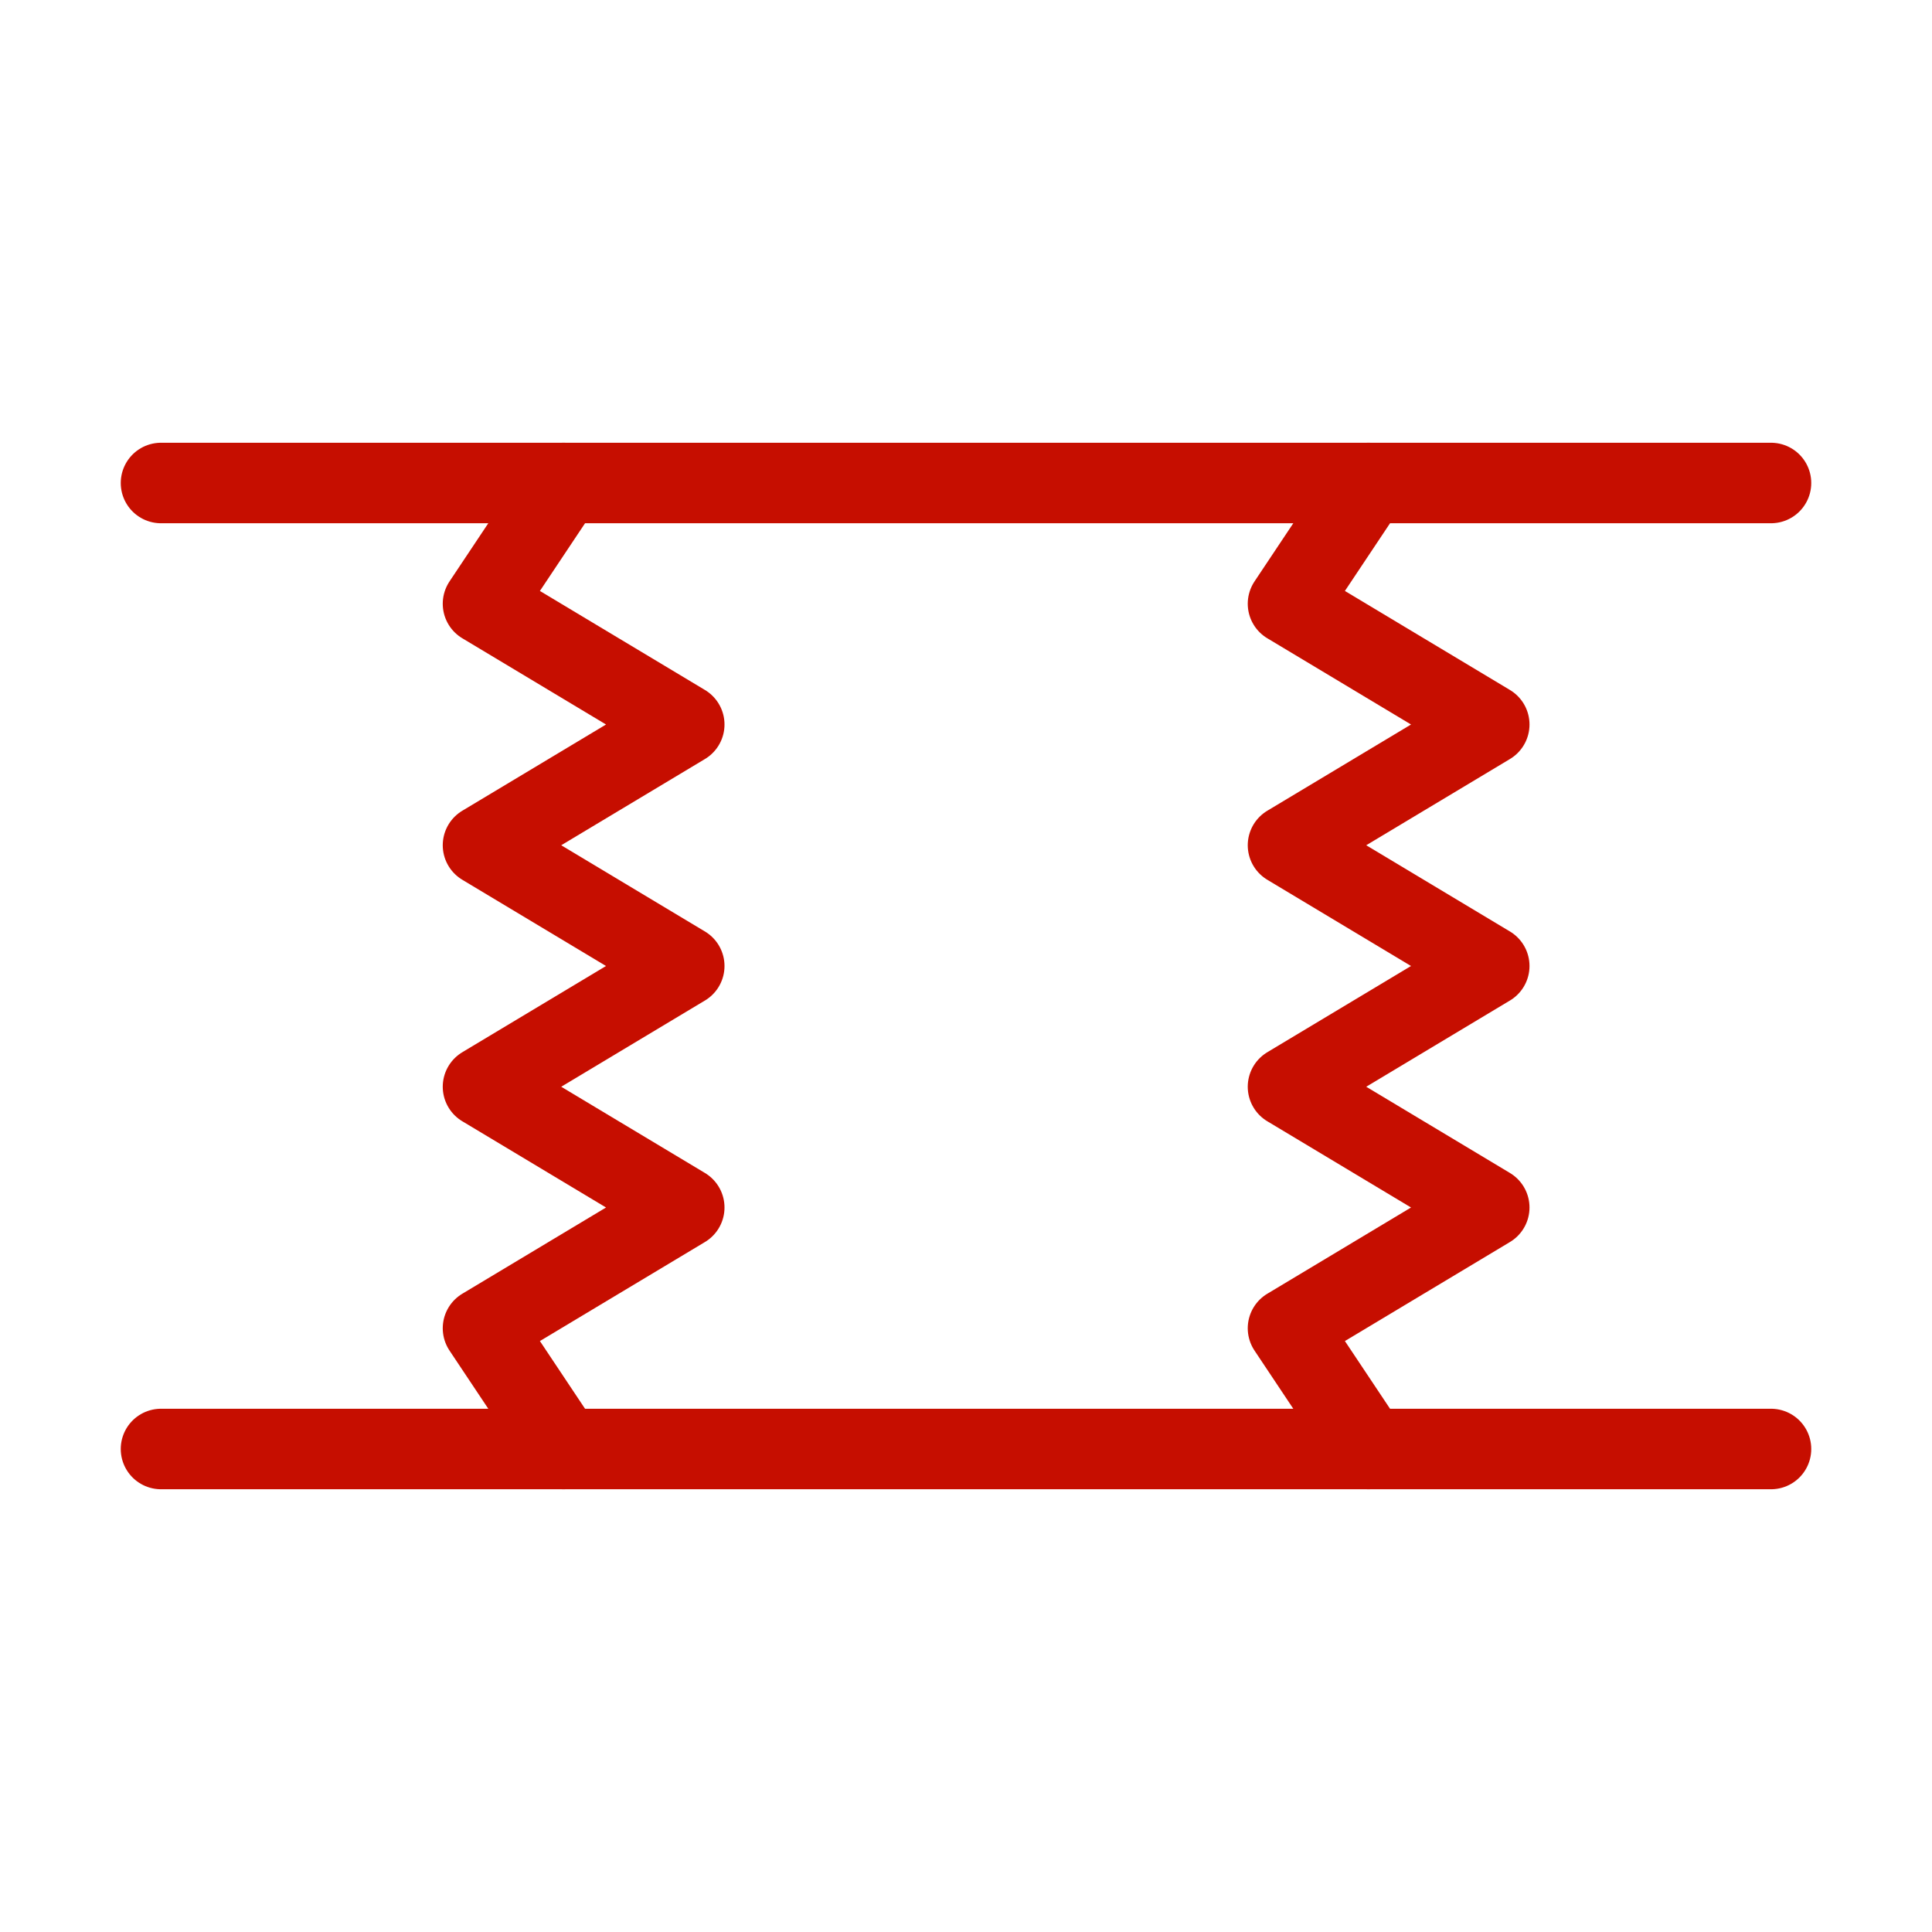
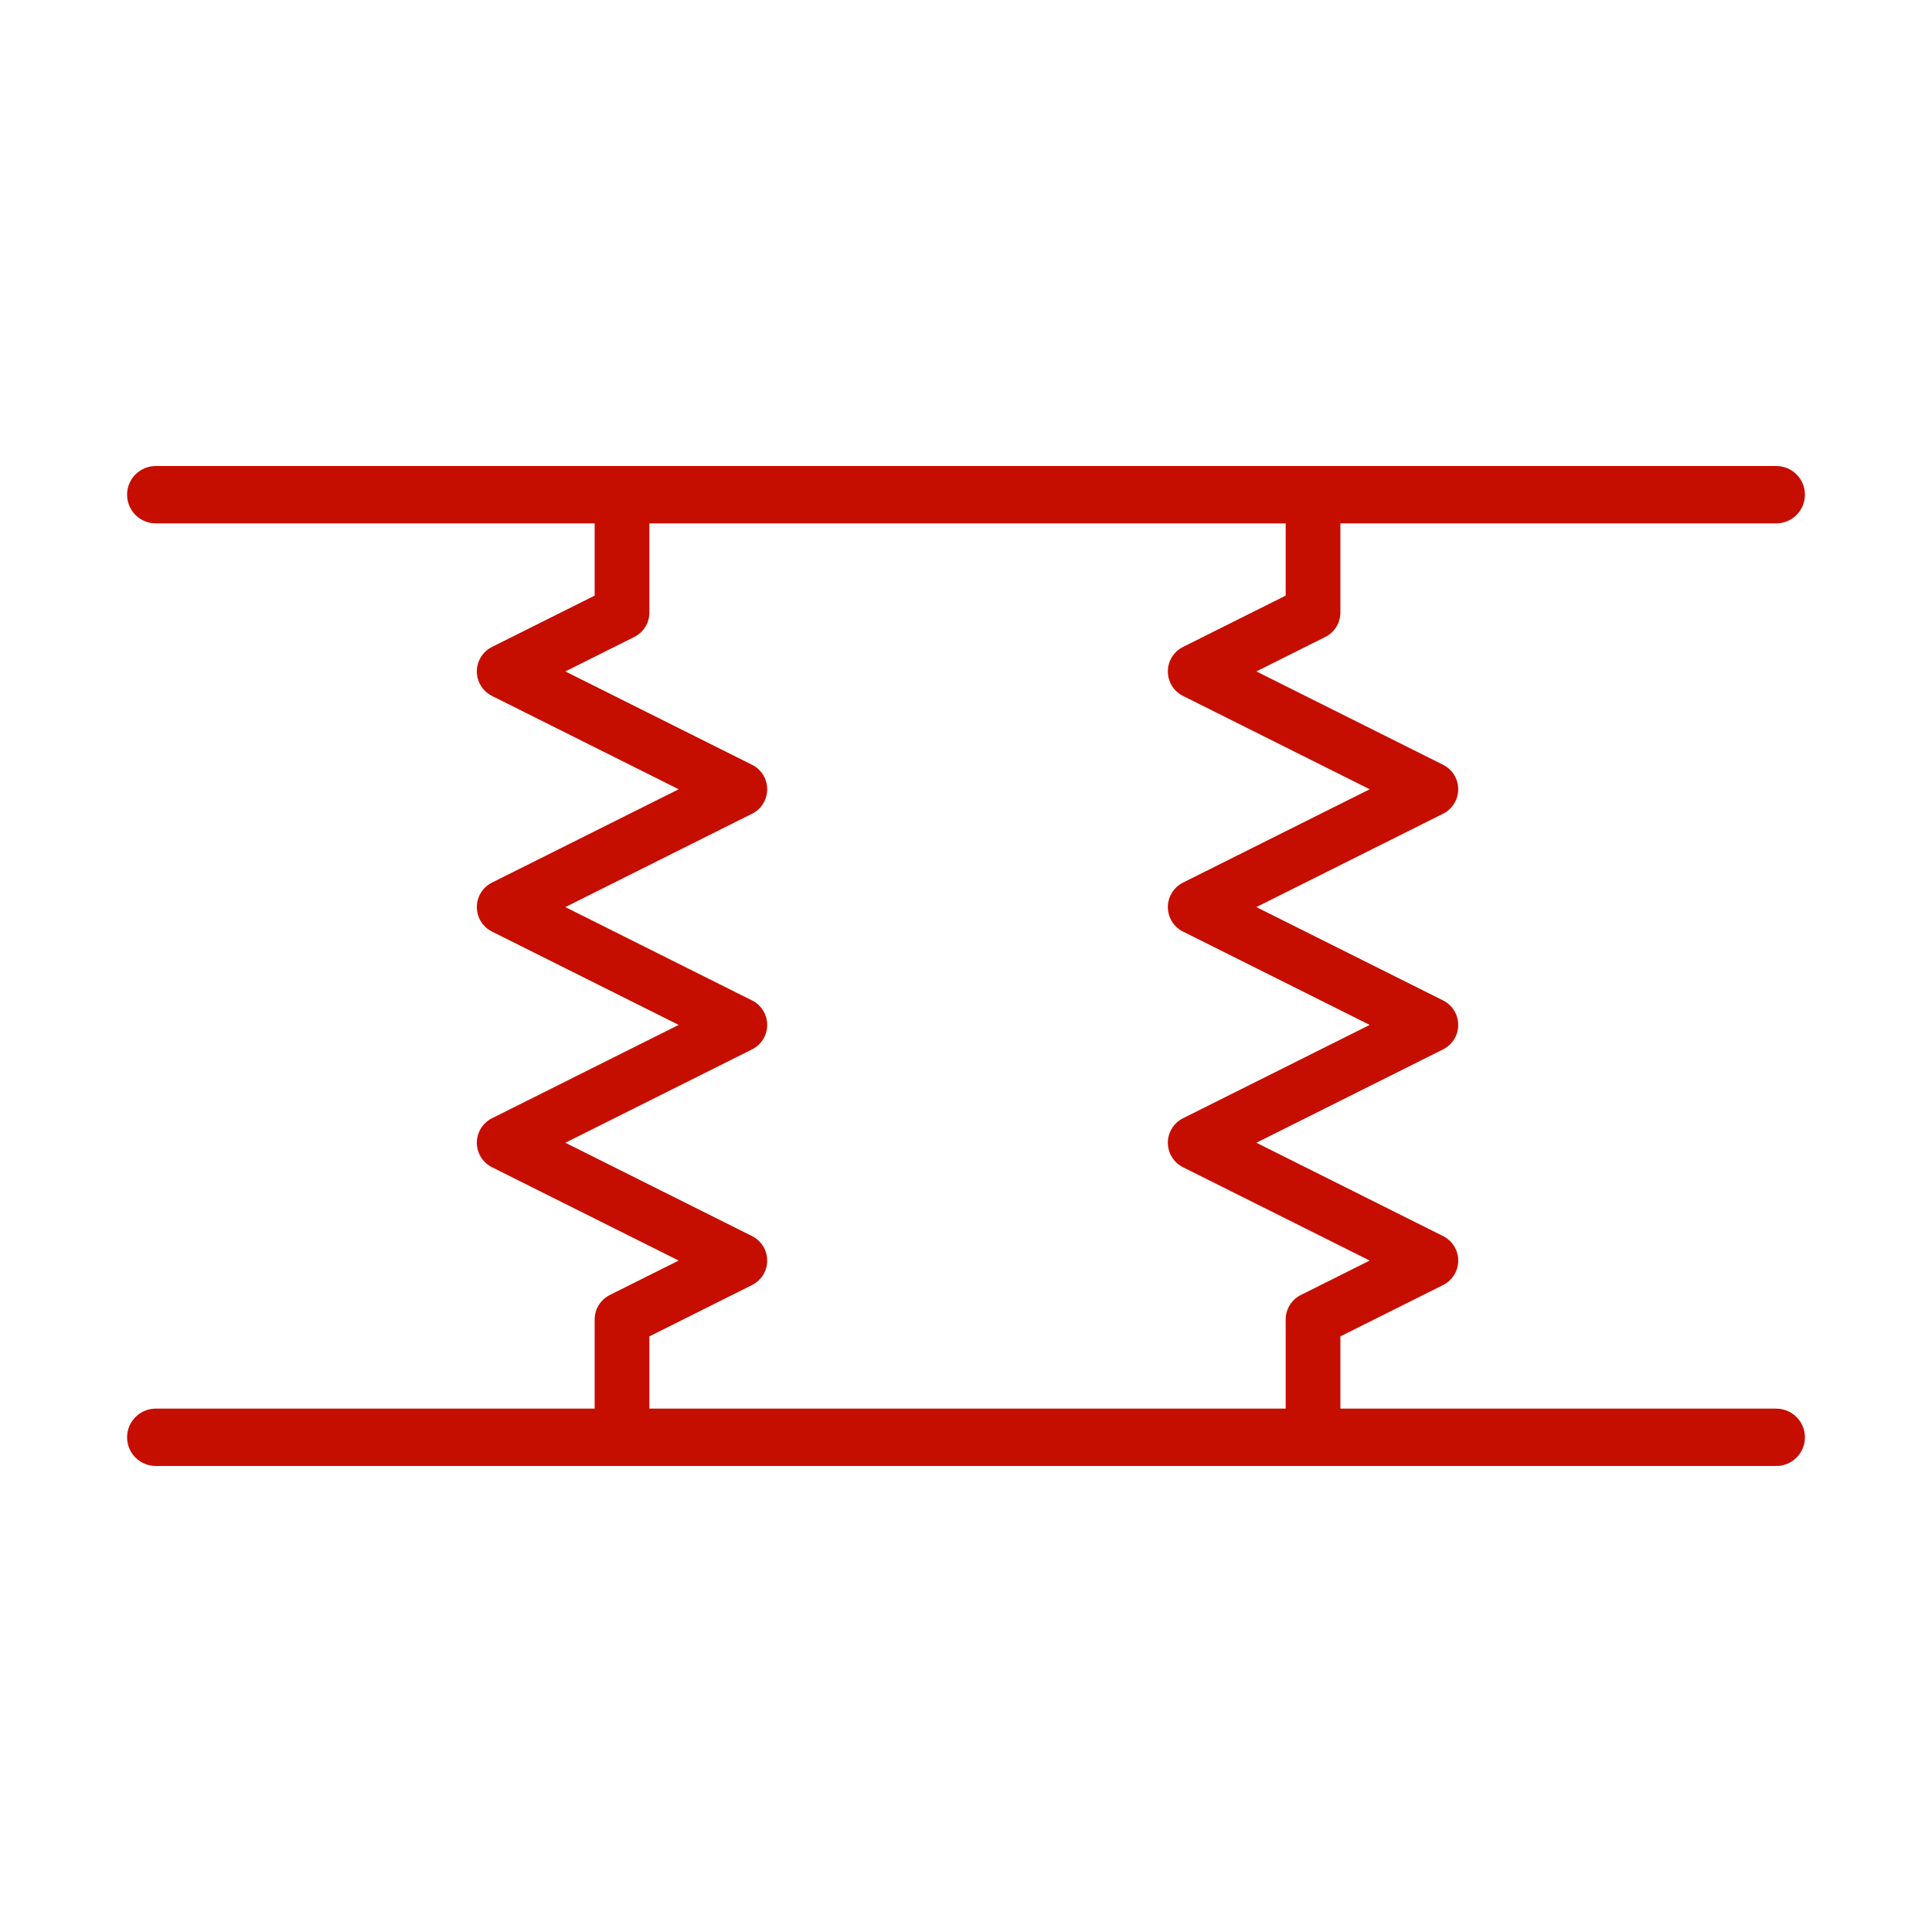
- <svg xmlns="http://www.w3.org/2000/svg" width="96" height="96" viewBox="0 0 96 96" fill="none" stroke="#c60e00" stroke-width="4" stroke-linejoin="round" stroke-linecap="round">
-   <line x1="8" y1="24" x2="88" y2="24" />
-   <line x1="8" y1="72" x2="88" y2="72" />
-   <polyline points="28,24 24,30 34,36 24,42 34,48 24,54 34,60 24,66 28,72" />
-   <polyline points="68,24 64,30 74,36 64,42 74,48 64,54 74,60 64,66 68,72" />
+ <svg xmlns="http://www.w3.org/2000/svg" width="100%" height="100%" viewBox="0 0 96 96" version="1.1" xml:space="preserve" style="fill-rule:evenodd;clip-rule:evenodd;stroke-linecap:round;stroke-linejoin:round;stroke-miterlimit:1.5;">
+   <g id="resistor-american-short" transform="matrix(-0.247851,-3.0353e-17,3.0353e-17,-0.247851,118.729,165.095)">
+     <path d="M354.331,377.953L354.331,401.575L330.709,413.386L377.953,437.008L330.709,460.63L377.953,484.252L330.709,507.874L377.953,531.496L354.331,543.307L354.331,566.929" style="fill:none;stroke:rgb(198,14,0);stroke-width:10.97px;" />
+   </g>
+   <g transform="matrix(1,0,0,1,1.46263,0)">
+     <path d="M6.277,24.581L86.798,24.581" style="fill:none;stroke:rgb(198,14,0);stroke-width:2.85px;" />
+   </g>
+   <g transform="matrix(1,0,0,1,1.46263,46.8379)">
+     <path d="M6.277,24.581L86.798,24.581" style="fill:none;stroke:rgb(198,14,0);stroke-width:2.85px;" />
+   </g>
+   <g id="resistor-american-short1" transform="matrix(-0.247851,-3.0353e-17,3.0353e-17,-0.247851,153.065,165.095)">
+     <path d="M354.331,377.953L354.331,401.575L330.709,413.386L377.953,437.008L330.709,460.63L377.953,484.252L330.709,507.874L377.953,531.496L354.331,543.307L354.331,566.929" style="fill:none;stroke:rgb(198,14,0);stroke-width:10.97px;" />
+   </g>
</svg>
